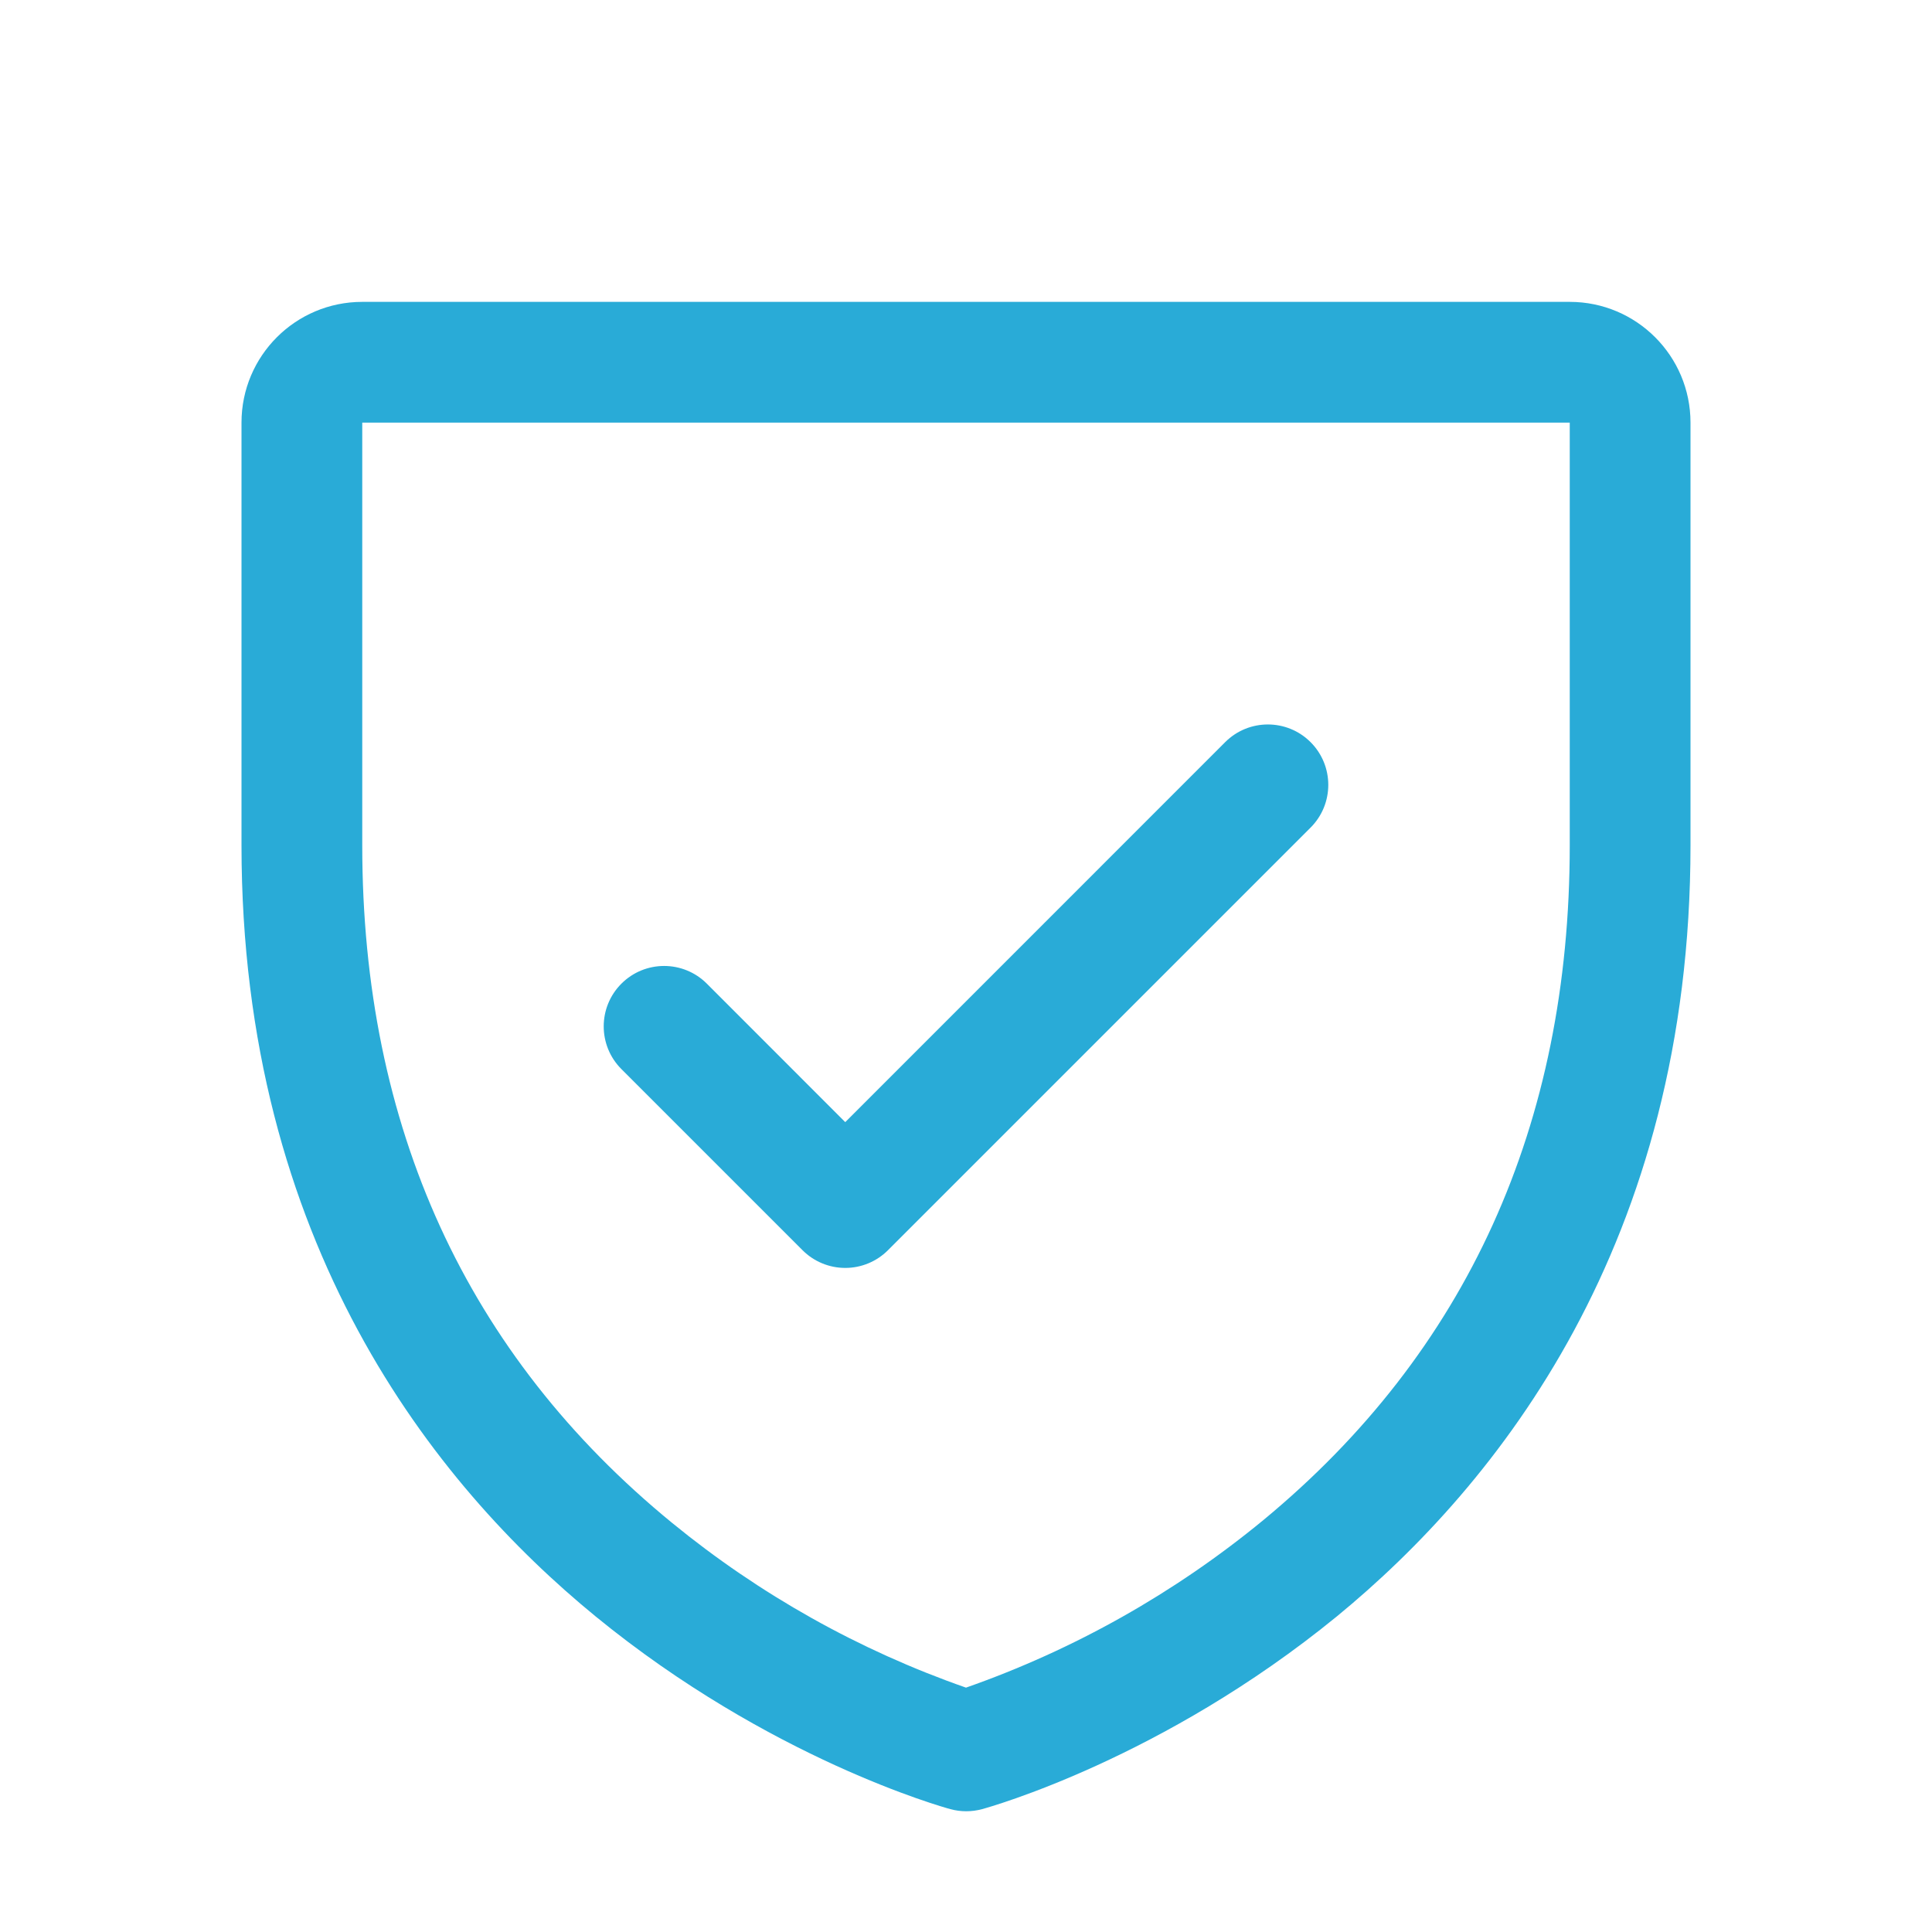
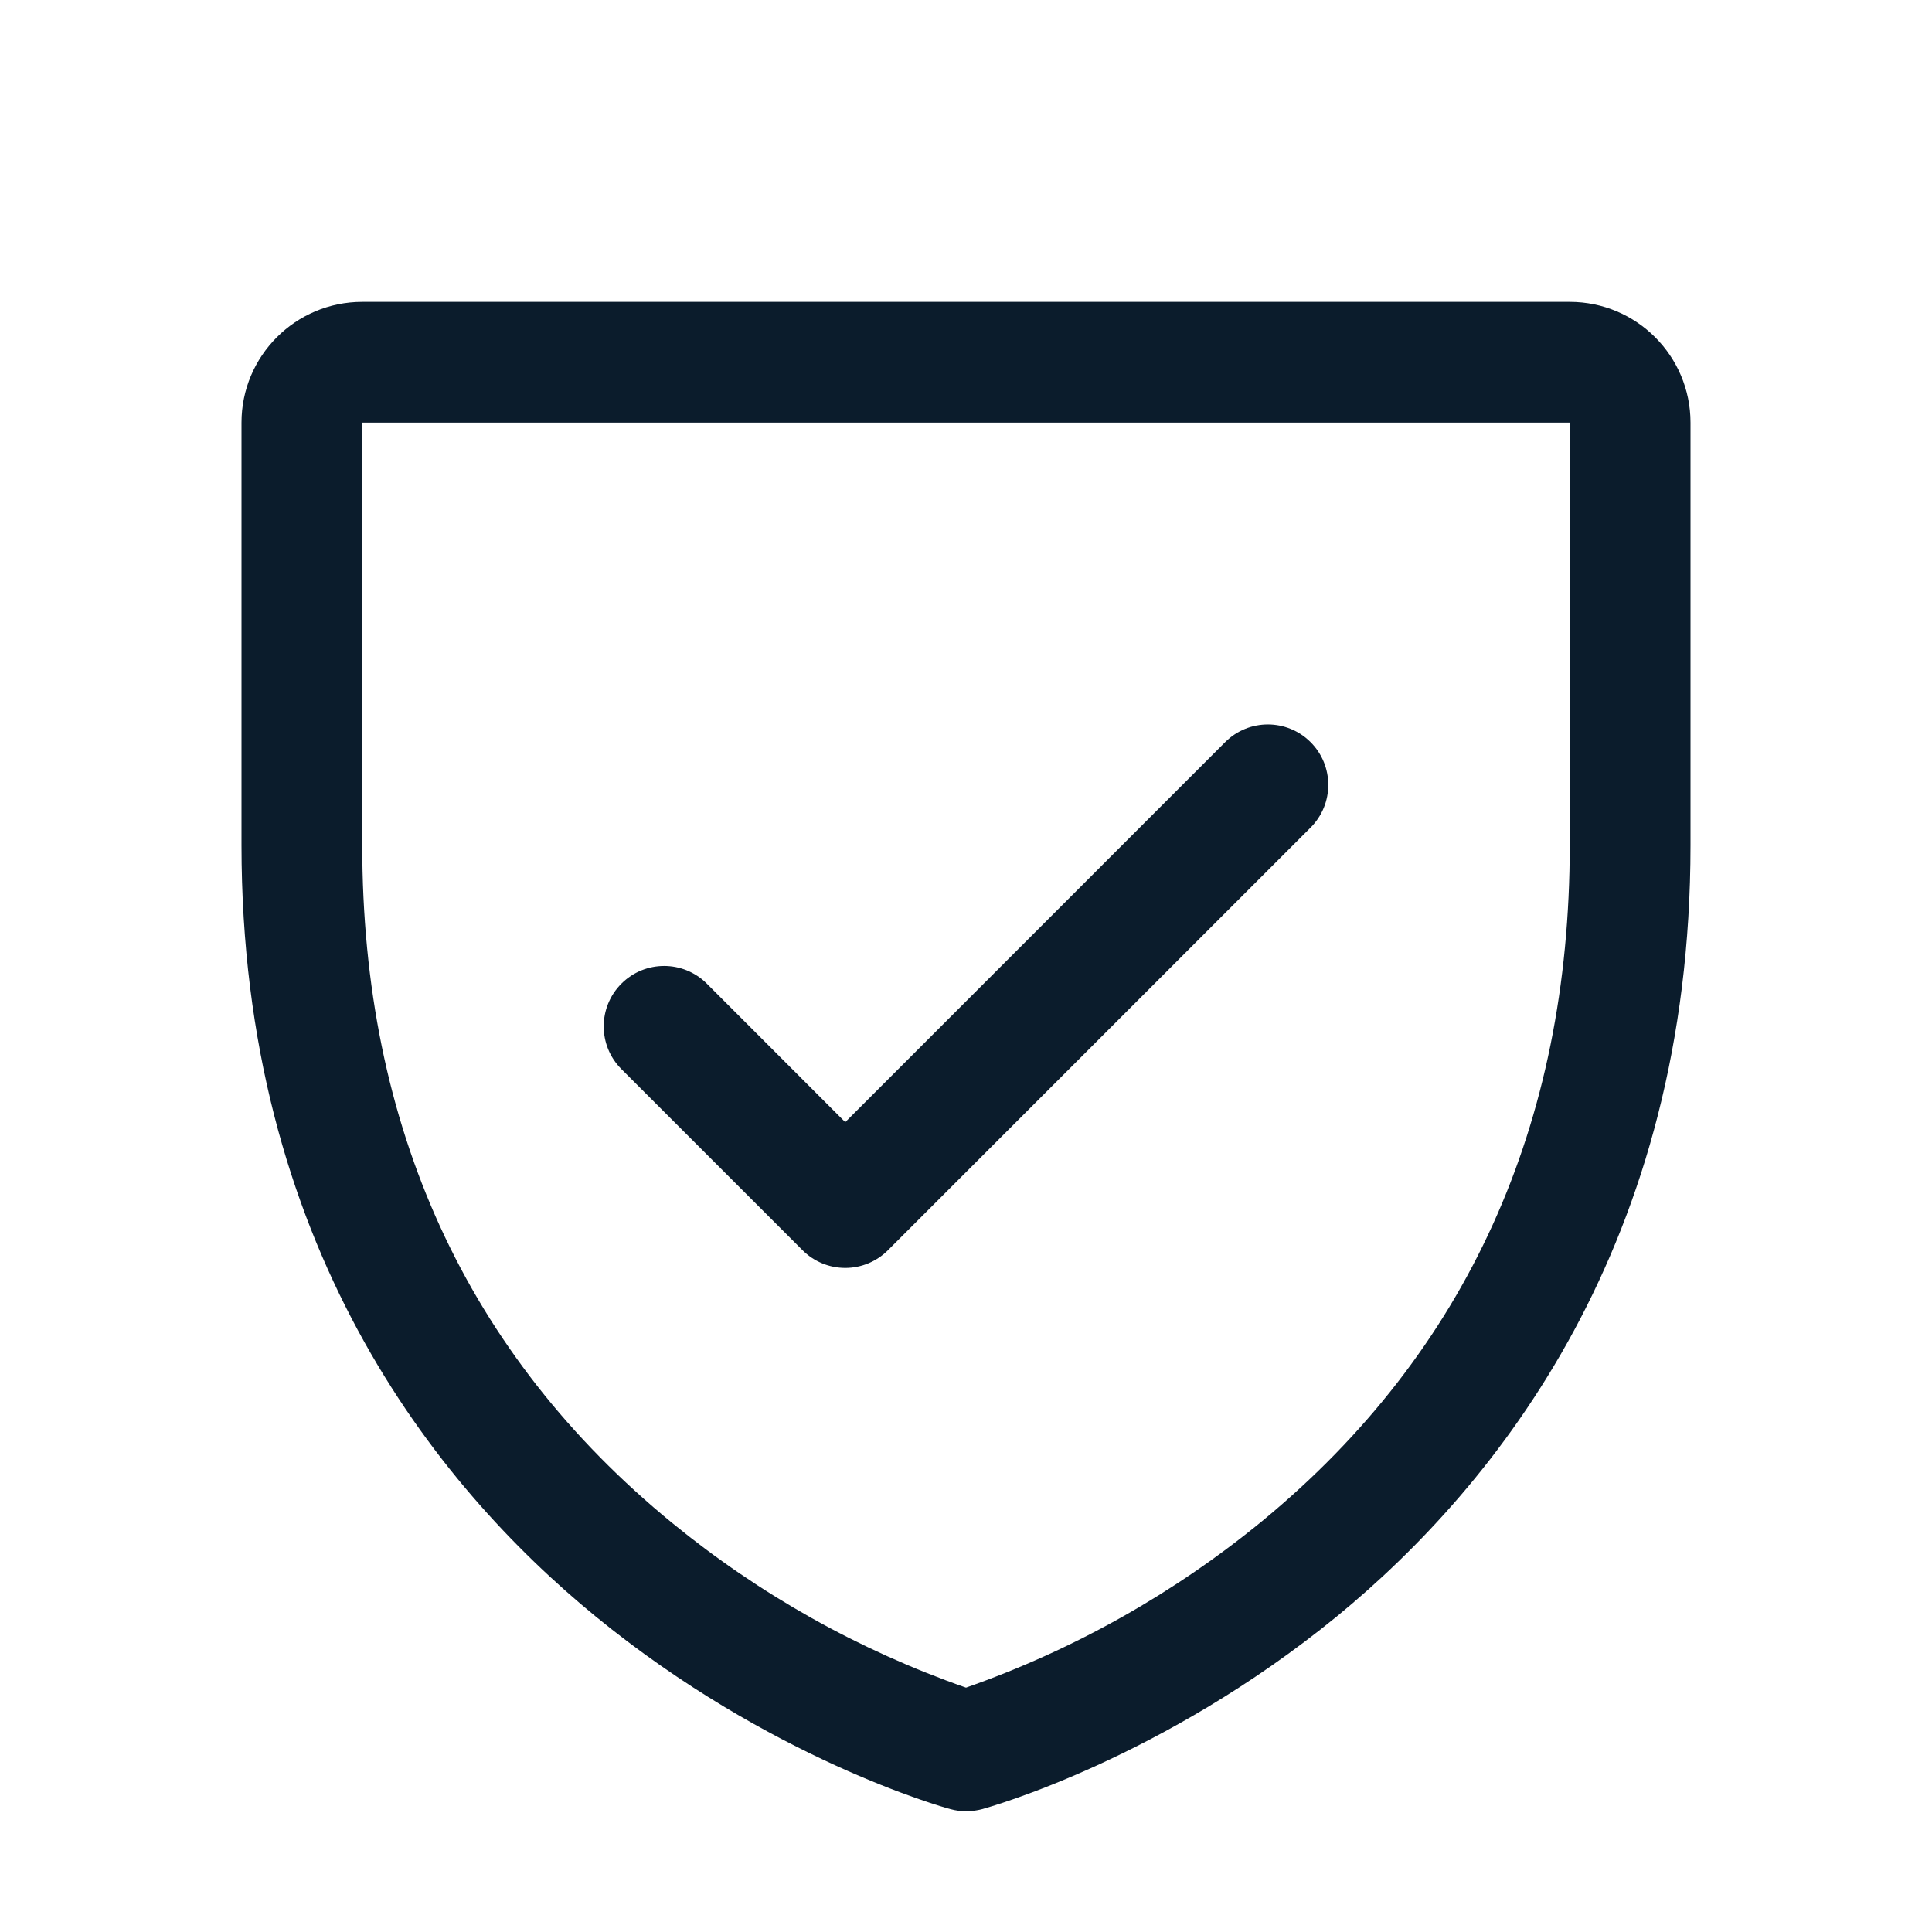
- <svg xmlns="http://www.w3.org/2000/svg" width="32" height="32" fill="#29abd7" viewBox="0 0 256 256">
+ <svg xmlns="http://www.w3.org/2000/svg" width="32" height="32" fill="#0b1c2c" viewBox="0 0 256 256">
  <path d="M208,40H48A16,16,0,0,0,32,56v56c0,52.72,25.52,84.67,46.93,102.19,23.06,18.86,46,25.26,47,25.53a8,8,0,0,0,4.2,0c1-.27,23.91-6.67,47-25.53C198.48,196.67,224,164.72,224,112V56A16,16,0,0,0,208,40Zm0,72c0,37.07-13.66,67.16-40.6,89.42A129.3,129.3,0,0,1,128,223.62a128.25,128.25,0,0,1-38.92-21.81C61.82,179.51,48,149.3,48,112l0-56,160,0ZM82.34,141.66a8,8,0,0,1,11.32-11.32L112,148.69l50.34-50.35a8,8,0,0,1,11.32,11.32l-56,56a8,8,0,0,1-11.32,0Z" />
</svg>
